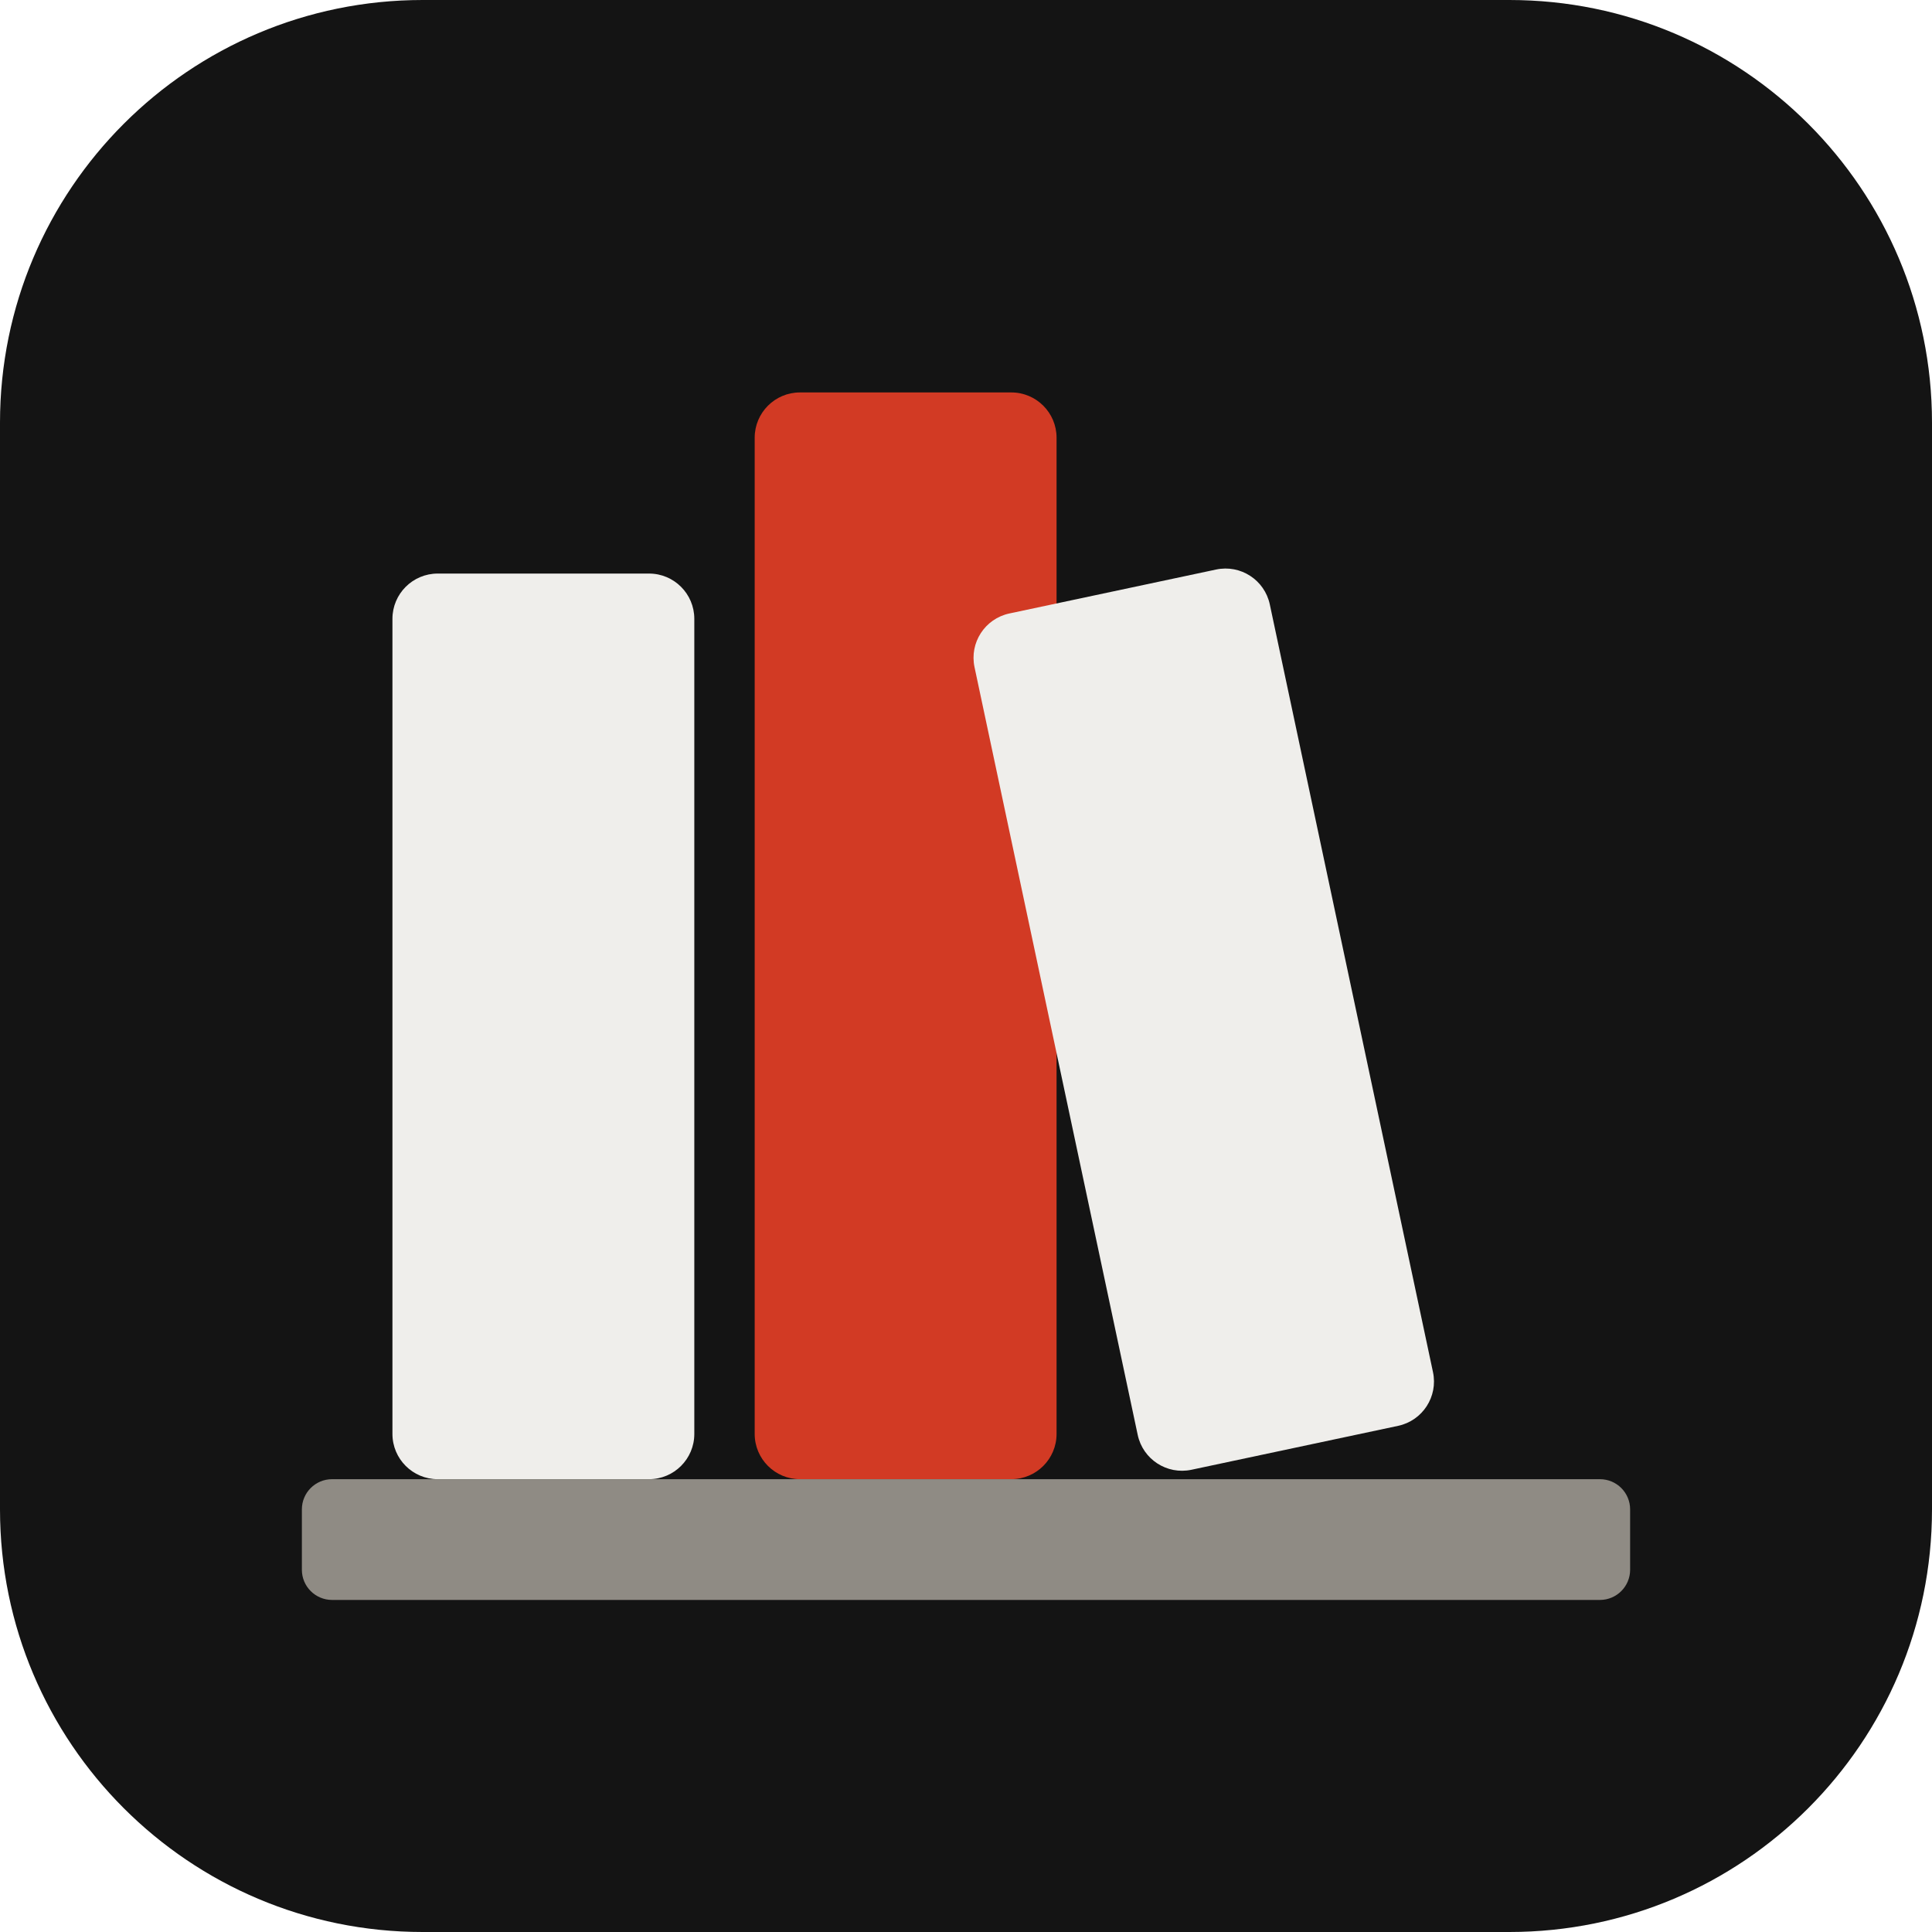
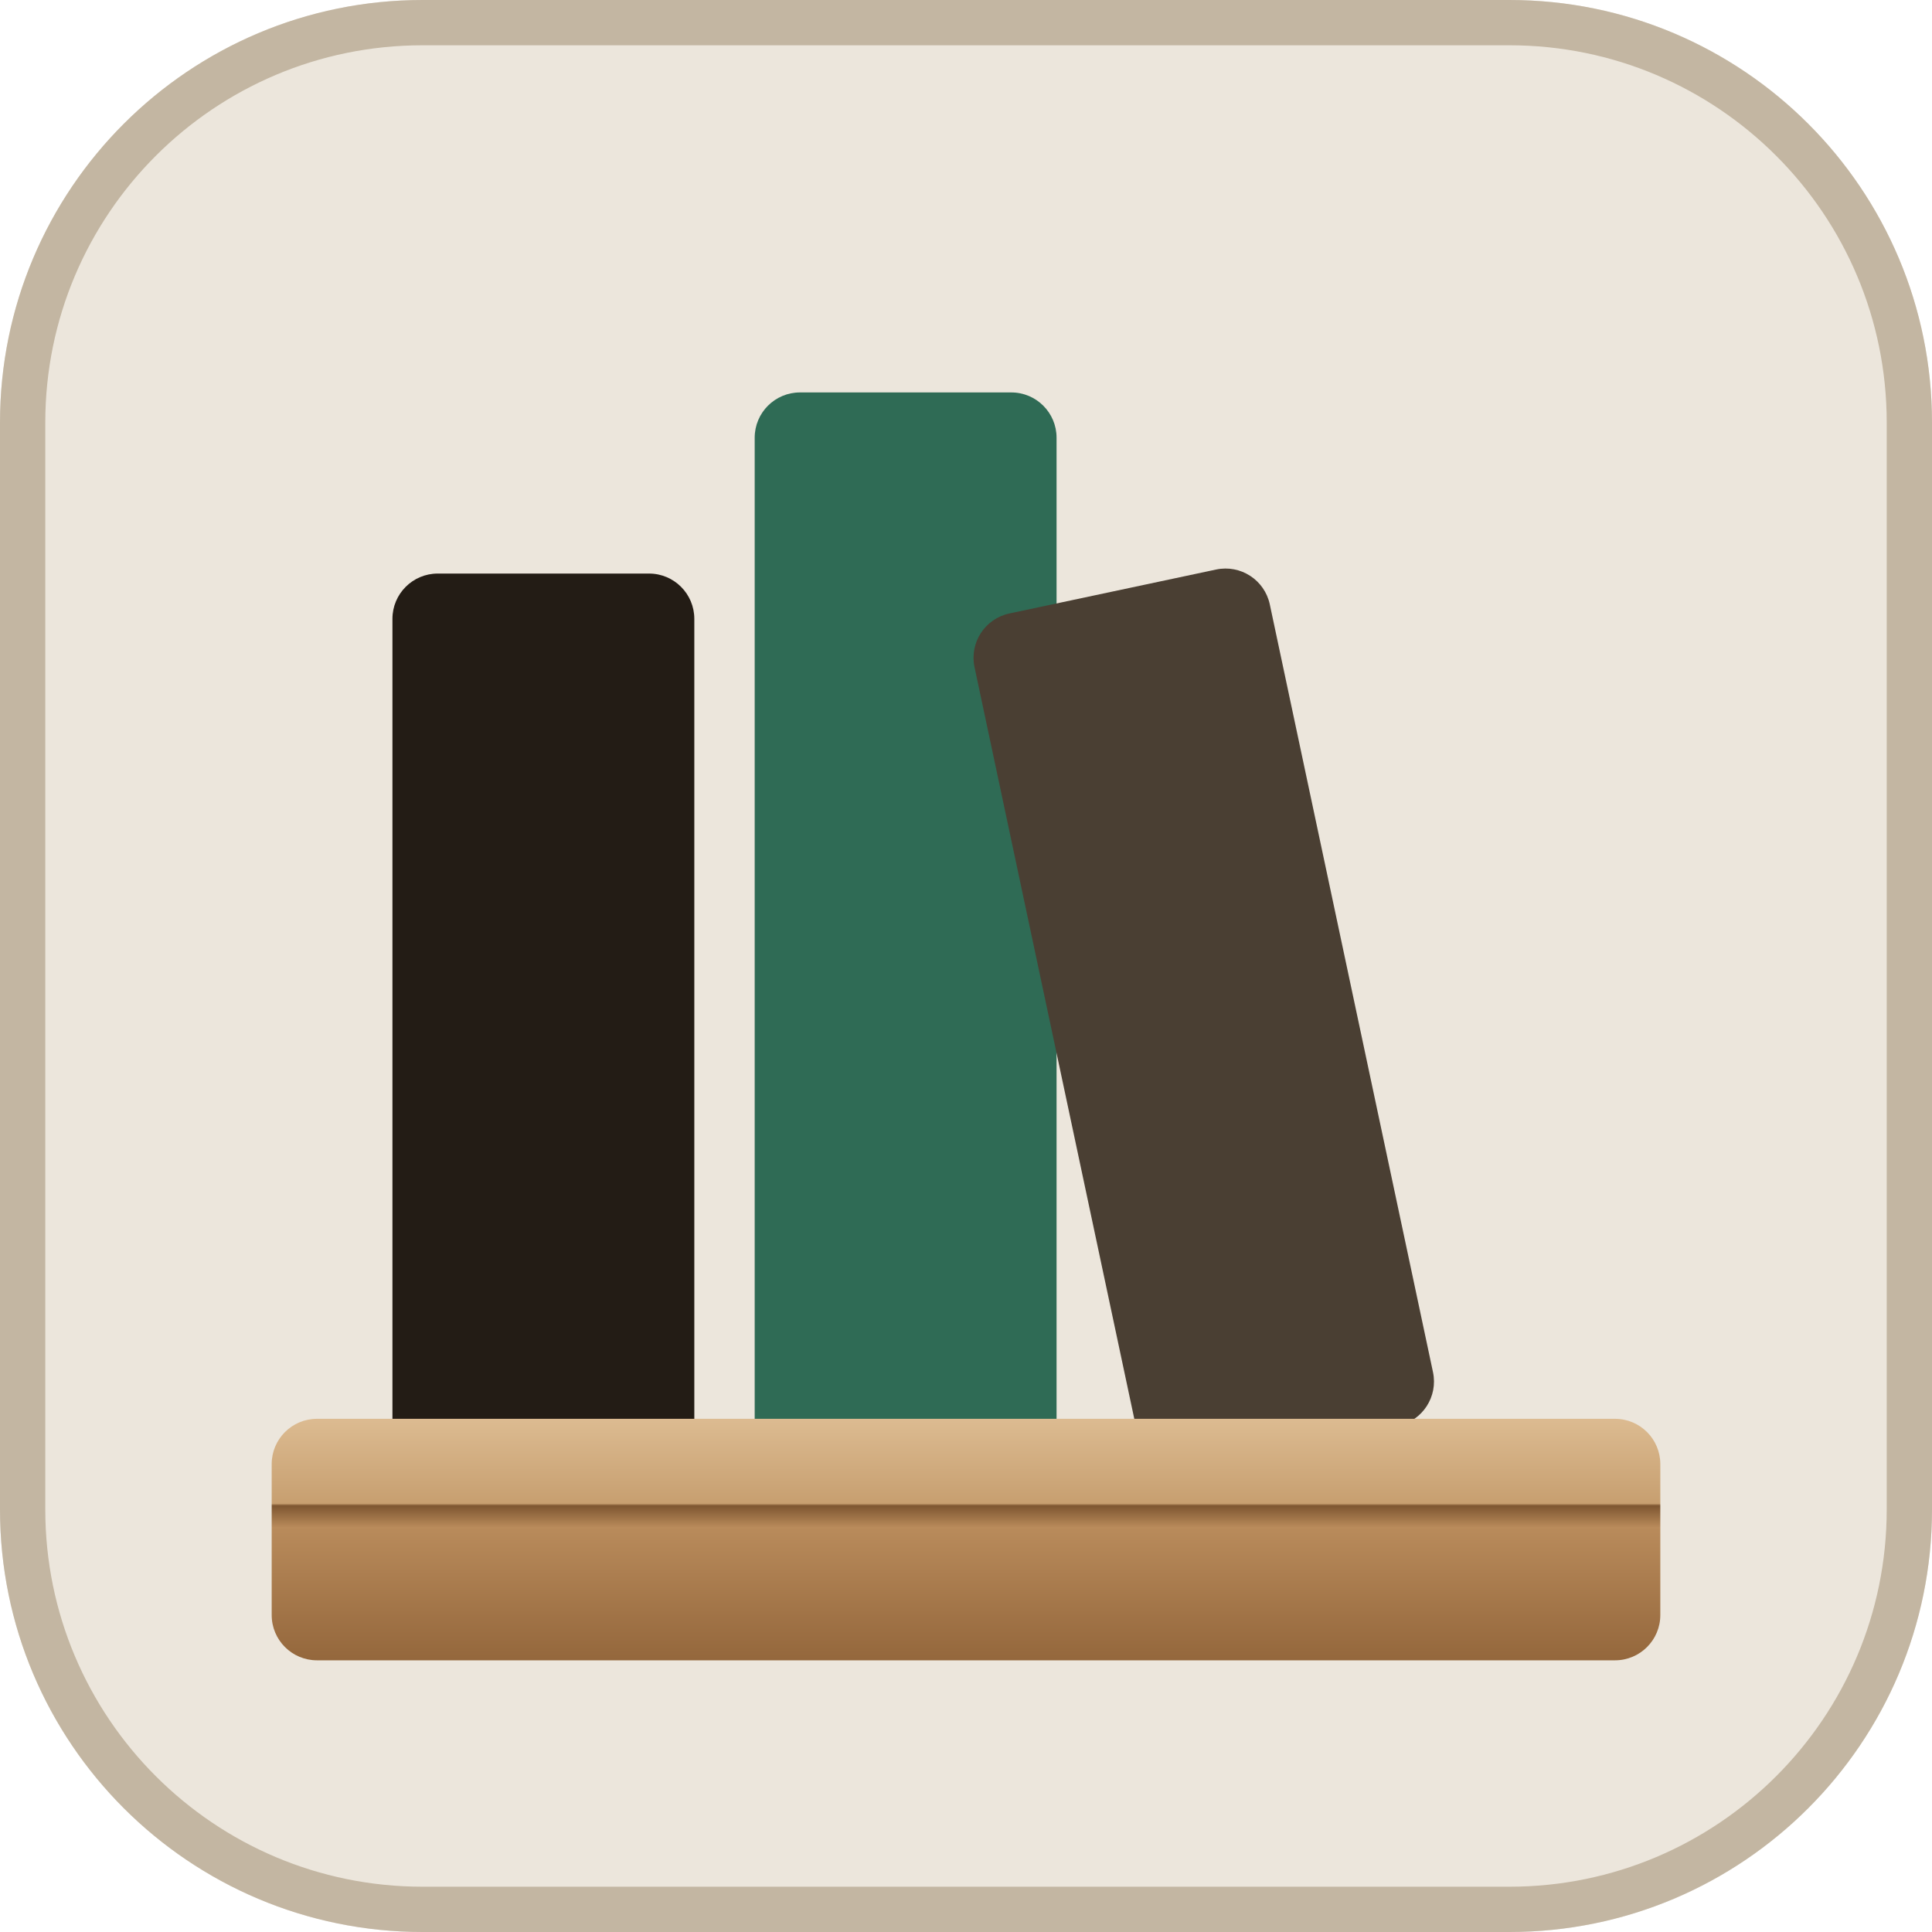
<svg xmlns="http://www.w3.org/2000/svg" viewBox="0 0 64 64">
-   <rect width="64" height="64" rx="14" fill="#141414" />
-   <rect x="13" y="19" width="10" height="30" rx="1.5" fill="#efeeeb" />
-   <rect x="25" y="13" width="10" height="36" rx="1.5" fill="#d23a24" />
-   <rect x="38" y="20" width="10" height="29" rx="1.5" fill="#efeeeb" transform="rotate(-12 38 49)" />
-   <rect x="10" y="49" width="44" height="4" rx="1" fill="#8f8b84" />
+   <defs>
+     <linearGradient id="oak" x1="0" y1="0" x2="0" y2="1">
+       <stop offset="0" stop-color="#dcbb91" />
+       <stop offset="0.35" stop-color="#c79f70" />
+       <stop offset="0.36" stop-color="#7e5631" />
+       <stop offset="0.45" stop-color="#b98b5b" />
+       <stop offset="1" stop-color="#94673c" />
+     </linearGradient>
+   </defs>
+   <rect width="64" height="64" rx="14" fill="#ece6dc" />
+   <rect x="0.75" y="0.75" width="62.5" height="62.5" rx="13.25" fill="none" stroke="#c3b6a2" stroke-width="1.5" />
+   <rect x="13" y="19" width="10" height="30" rx="1.5" fill="#231c15" />
+   <rect x="25" y="13" width="10" height="36" rx="1.5" fill="#2f6b55" />
+   <rect x="38" y="20" width="10" height="29" rx="1.5" fill="#4a3f33" transform="rotate(-12 38 49)" />
+   <rect x="9" y="47" width="46" height="8" rx="1.5" fill="url(#oak)" />
</svg>
